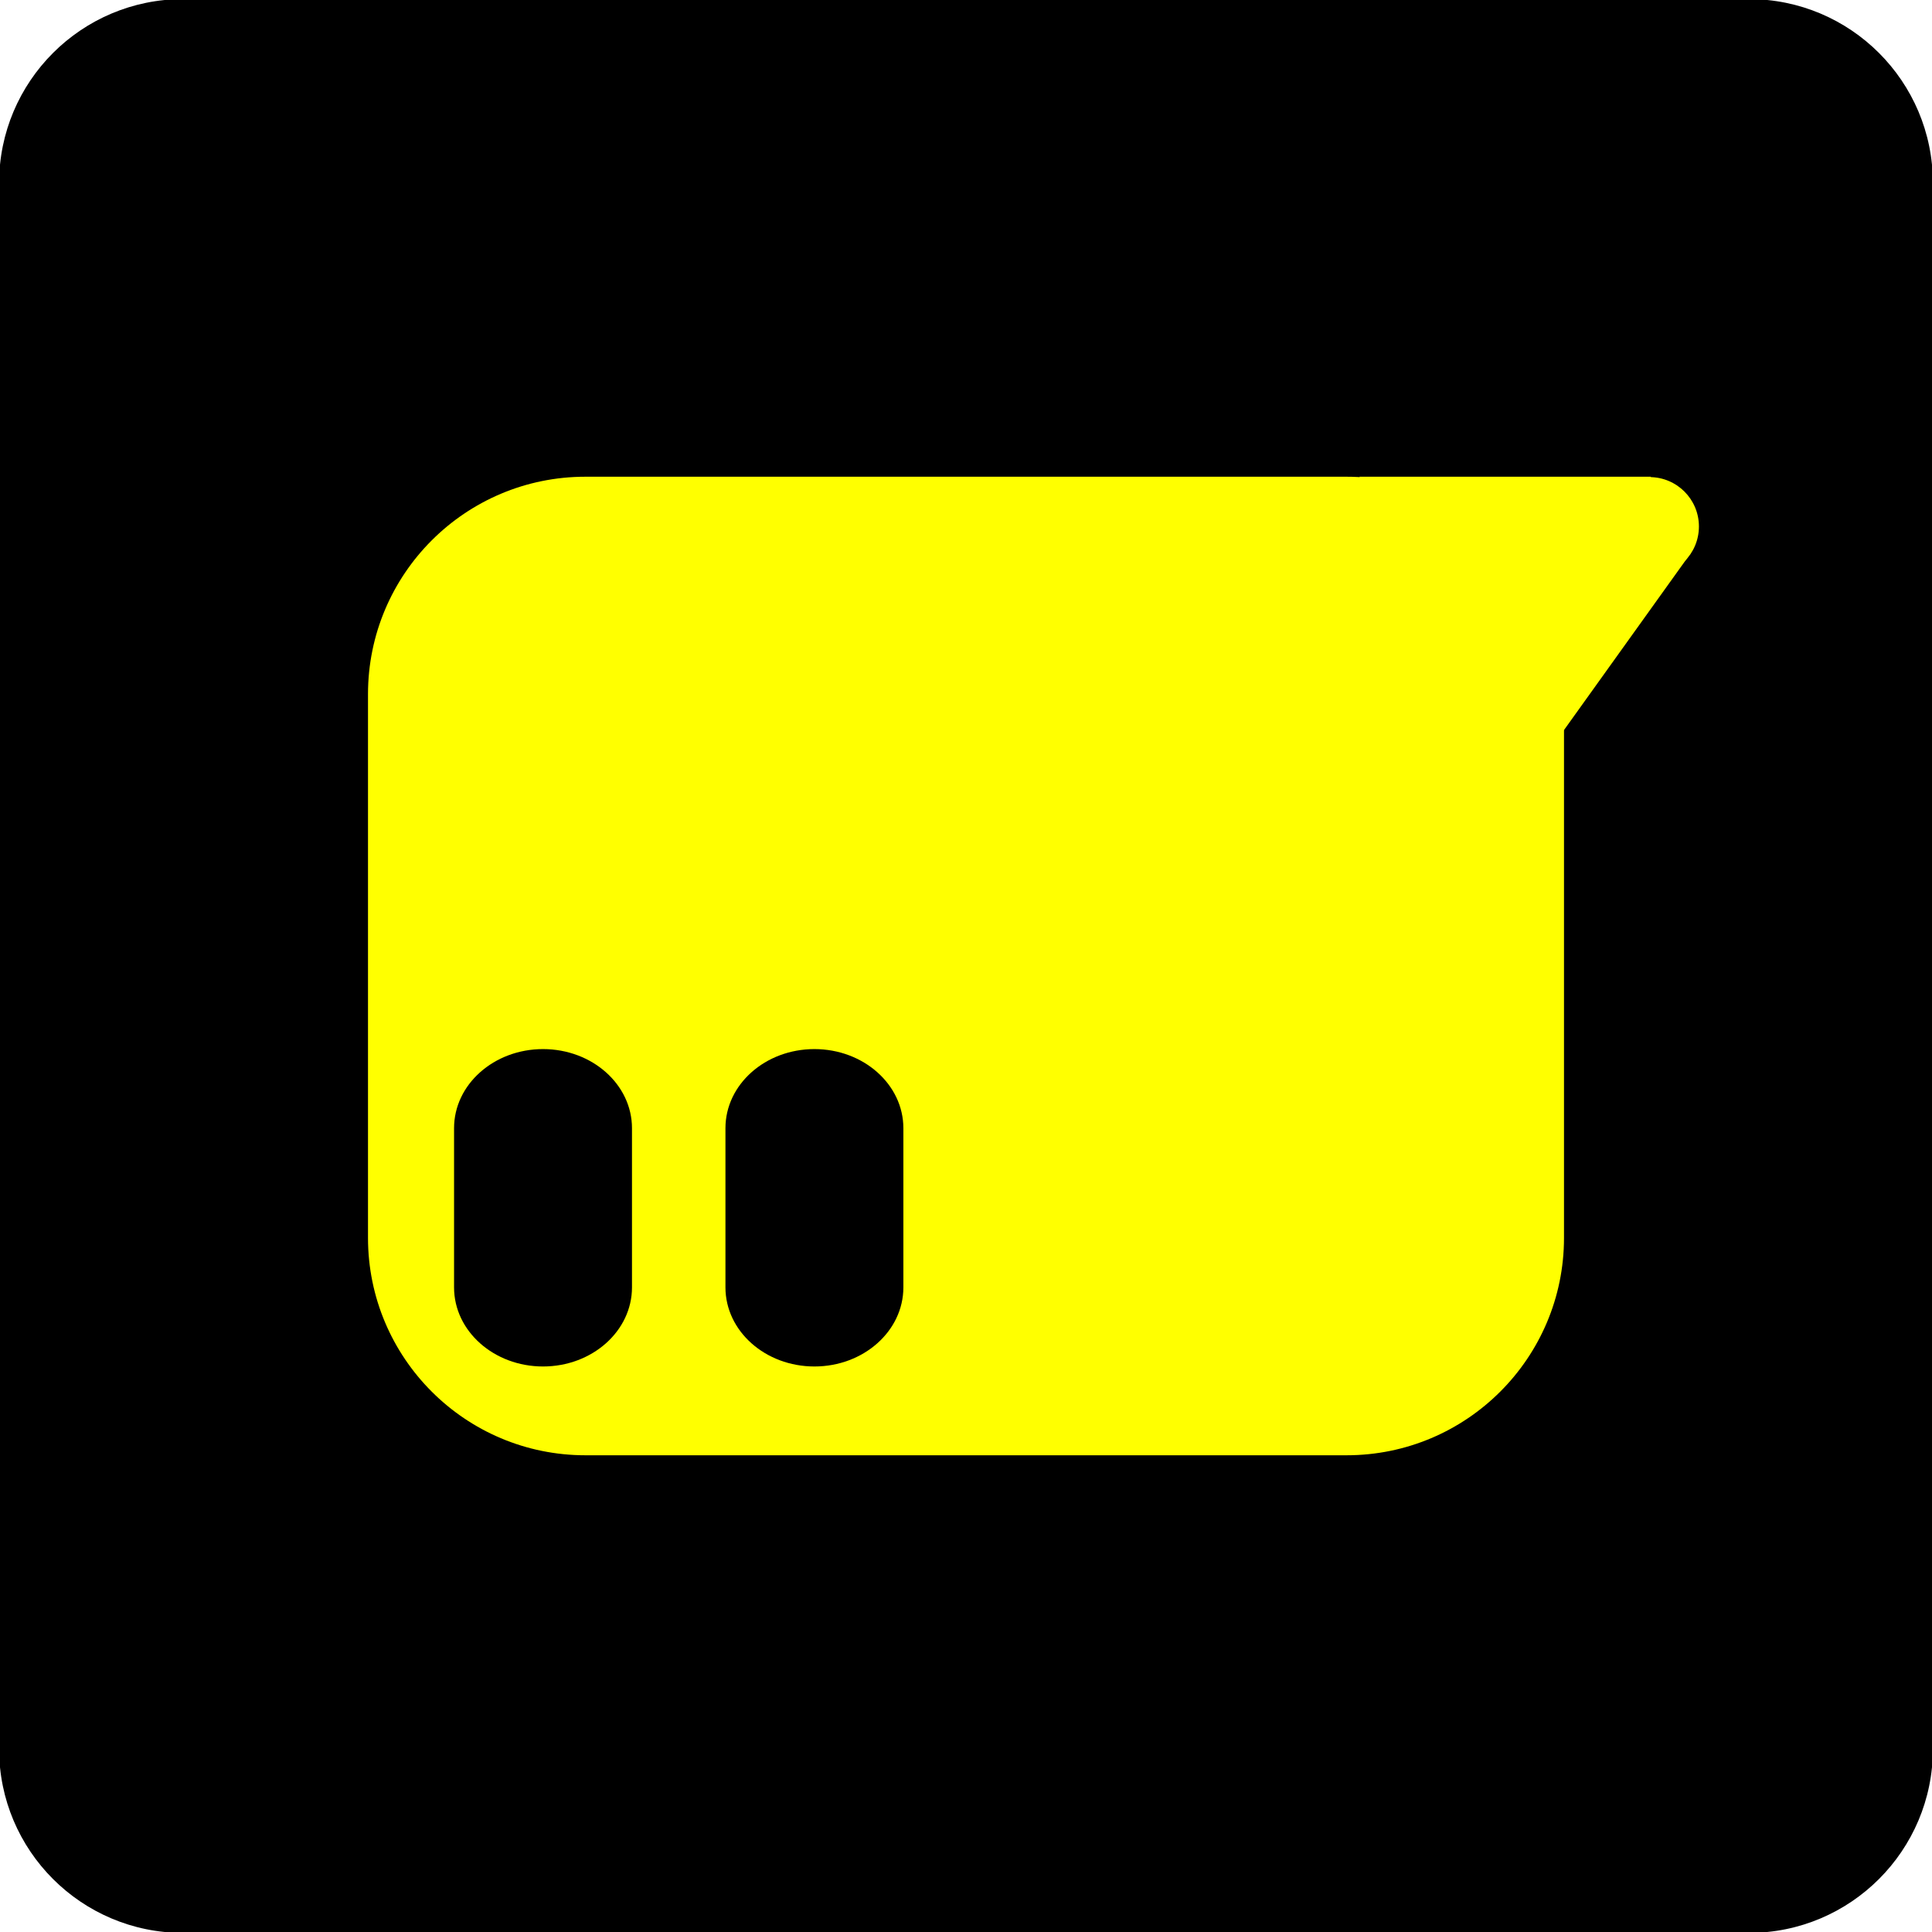
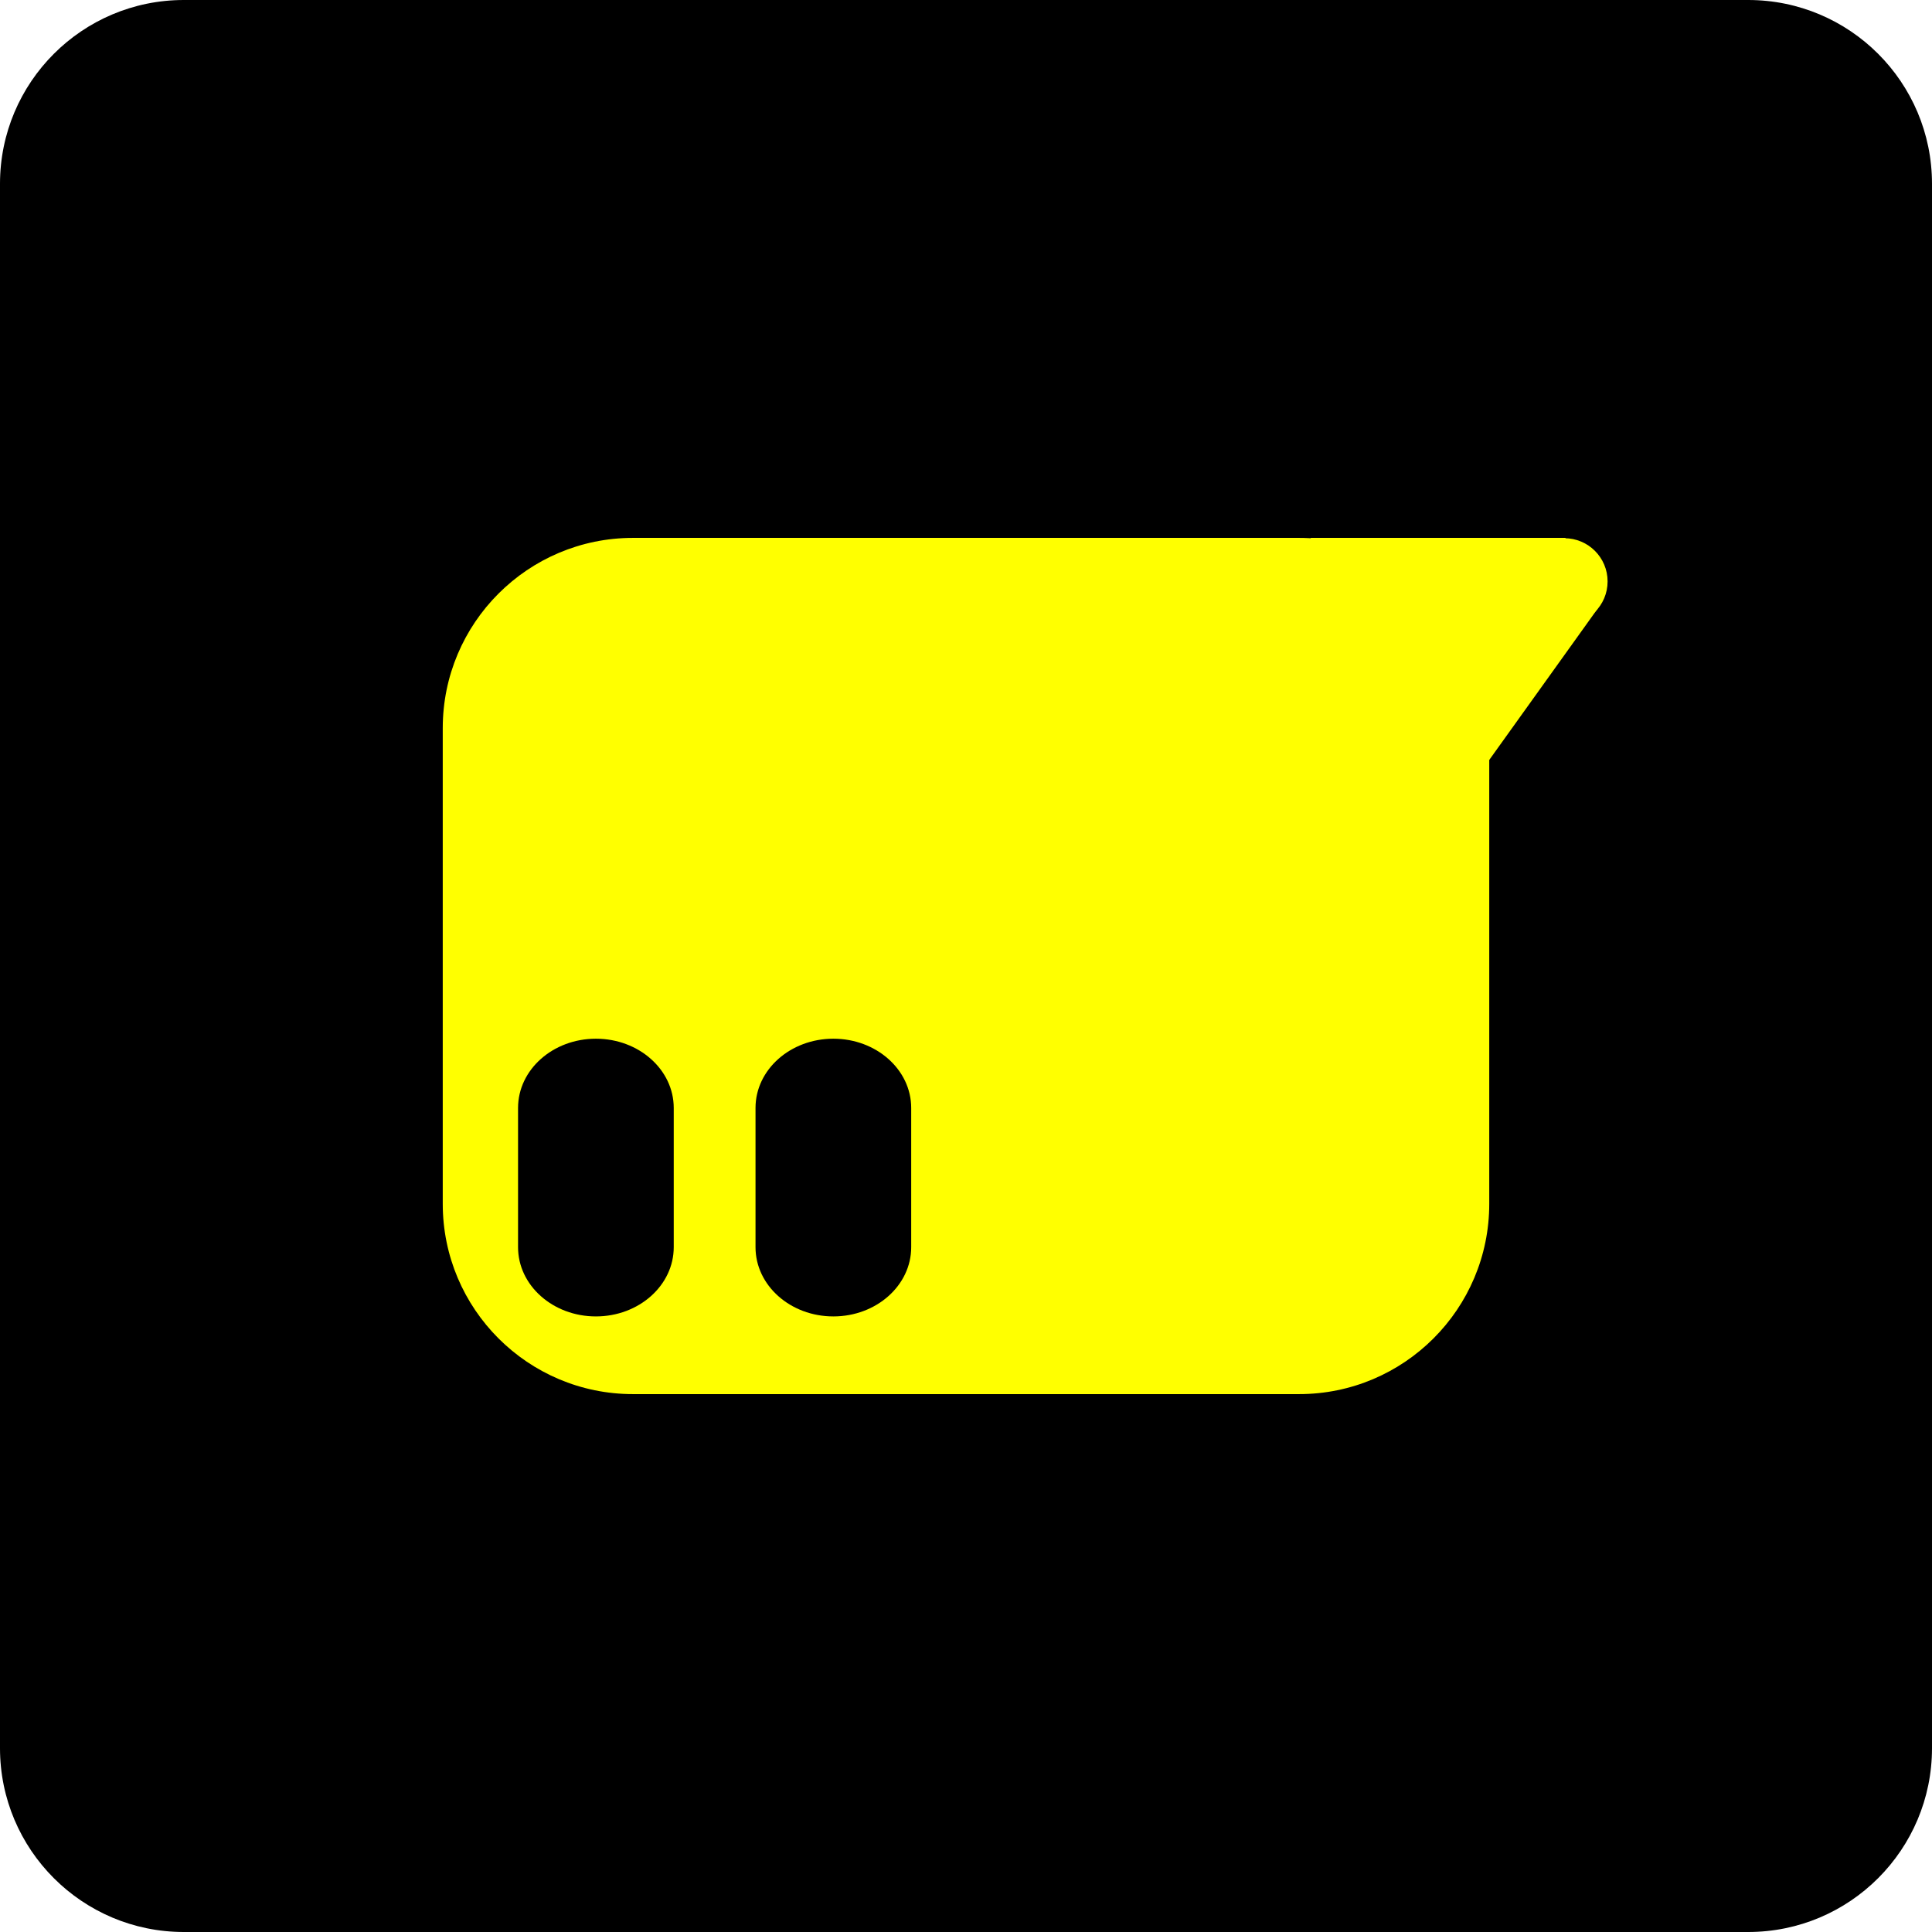
- <svg xmlns="http://www.w3.org/2000/svg" width="210mm" height="210mm" viewBox="0 0 210 210" version="1.1" id="svg5">
+ <svg xmlns="http://www.w3.org/2000/svg" width="240mm" height="240mm" viewBox="0 0 240 240" version="1.1" id="svg5">
  <defs id="defs2" />
  <g id="layer1">
-     <g id="g3819">
-       <rect style="fill:#000000;fill-rule:evenodd;stroke:#000000;stroke-width:0;stroke-linecap:round;stroke-linejoin:round;stroke-miterlimit:0;paint-order:stroke fill markers" id="rect858" width="210.196" height="210.196" x="-0.098" y="-0.098" rx="20" ry="20" />
-       <g id="g3779">
-         <rect style="fill:#ffff00;fill-opacity:1;fill-rule:evenodd;stroke:#000000;stroke-width:0;stroke-linecap:round;stroke-linejoin:round;stroke-miterlimit:0;stroke-dasharray:none;paint-order:stroke fill markers" id="rect2215" width="130" height="106.364" x="40" y="51.818" rx="23.636" ry="23.636" />
-         <g id="g838" transform="translate(2e-7,-0.2305982)">
+     <g id="g1160">
+       <g id="g849" transform="matrix(1.142857,0,0,1.142857,4.5e-6,4.5e-6)">
+         <rect style="fill:#000000;fill-rule:evenodd;stroke:#000000;stroke-width:0;stroke-linecap:round;stroke-linejoin:round;stroke-miterlimit:0;paint-order:stroke fill markers" id="rect858" width="210" height="210" x="-2.4980018e-16" y="-2.4980018e-16" rx="19.981" ry="19.981" />
+       </g>
+       <g id="g1145">
+         <rect style="fill:#ffff00;fill-opacity:1;fill-rule:evenodd;stroke:#000000;stroke-width:0;stroke-linecap:round;stroke-linejoin:round;stroke-miterlimit:0;stroke-dasharray:none;paint-order:stroke fill markers" id="rect2215" width="130" height="106.364" x="55" y="66.818" rx="23.636" ry="23.636" />
+         <g id="g838" transform="translate(15,14.76945)">
          <rect style="fill:#000000;fill-opacity:1;fill-rule:evenodd;stroke:#000000;stroke-width:0;stroke-linecap:round;stroke-linejoin:round;stroke-miterlimit:0;stroke-dasharray:none;paint-order:stroke fill markers" id="rect2819" width="19.34" height="34.499" x="49.354" y="114.262" rx="9.67" ry="8.601" />
          <rect style="fill:#000000;fill-opacity:1;fill-rule:evenodd;stroke:#000000;stroke-width:0;stroke-linecap:round;stroke-linejoin:round;stroke-miterlimit:0;stroke-dasharray:none;paint-order:stroke fill markers" id="rect2819-5" width="19.34" height="34.499" x="78.853" y="114.262" rx="9.67" ry="8.601" />
        </g>
-         <g id="g3763" transform="translate(8.199431)">
+         <g id="g3763" transform="translate(23.23543,15.00005)">
          <g id="g2454" transform="matrix(1.33586,0,0,1.33586,-55.97095,-87.51983)">
            <circle style="fill:#ffff00;fill-opacity:1;fill-rule:evenodd;stroke:#000000;stroke-width:0;stroke-linecap:round;stroke-linejoin:round;stroke-miterlimit:4;stroke-dasharray:none;paint-order:stroke fill markers" id="path1468" cx="169.98" cy="108.355" r="4.018" />
          </g>
          <path style="fill:none;stroke:none;stroke-width:0.265px;stroke-linecap:butt;stroke-linejoin:miter;stroke-opacity:1" d="m 139.551,51.818 h 31.667 l 2.274,10.17 -14.387,8.186 z" id="path1249" />
          <path style="fill:none;stroke:#000000;stroke-width:0;stroke-linecap:butt;stroke-linejoin:miter;stroke-miterlimit:4;stroke-dasharray:none;stroke-opacity:1" d="M 175.854,59.641 161.764,79.403 139.551,51.818 h 31.667 z" id="path3446" />
          <path style="fill:#ffff00;fill-opacity:1;stroke:#000000;stroke-width:0;stroke-linecap:butt;stroke-linejoin:miter;stroke-miterlimit:4;stroke-dasharray:none;stroke-opacity:1" d="m 175.211,60.636 -13.447,18.767 -22.214,-27.585 h 31.667 z" id="path3522" />
        </g>
      </g>
    </g>
  </g>
</svg>
